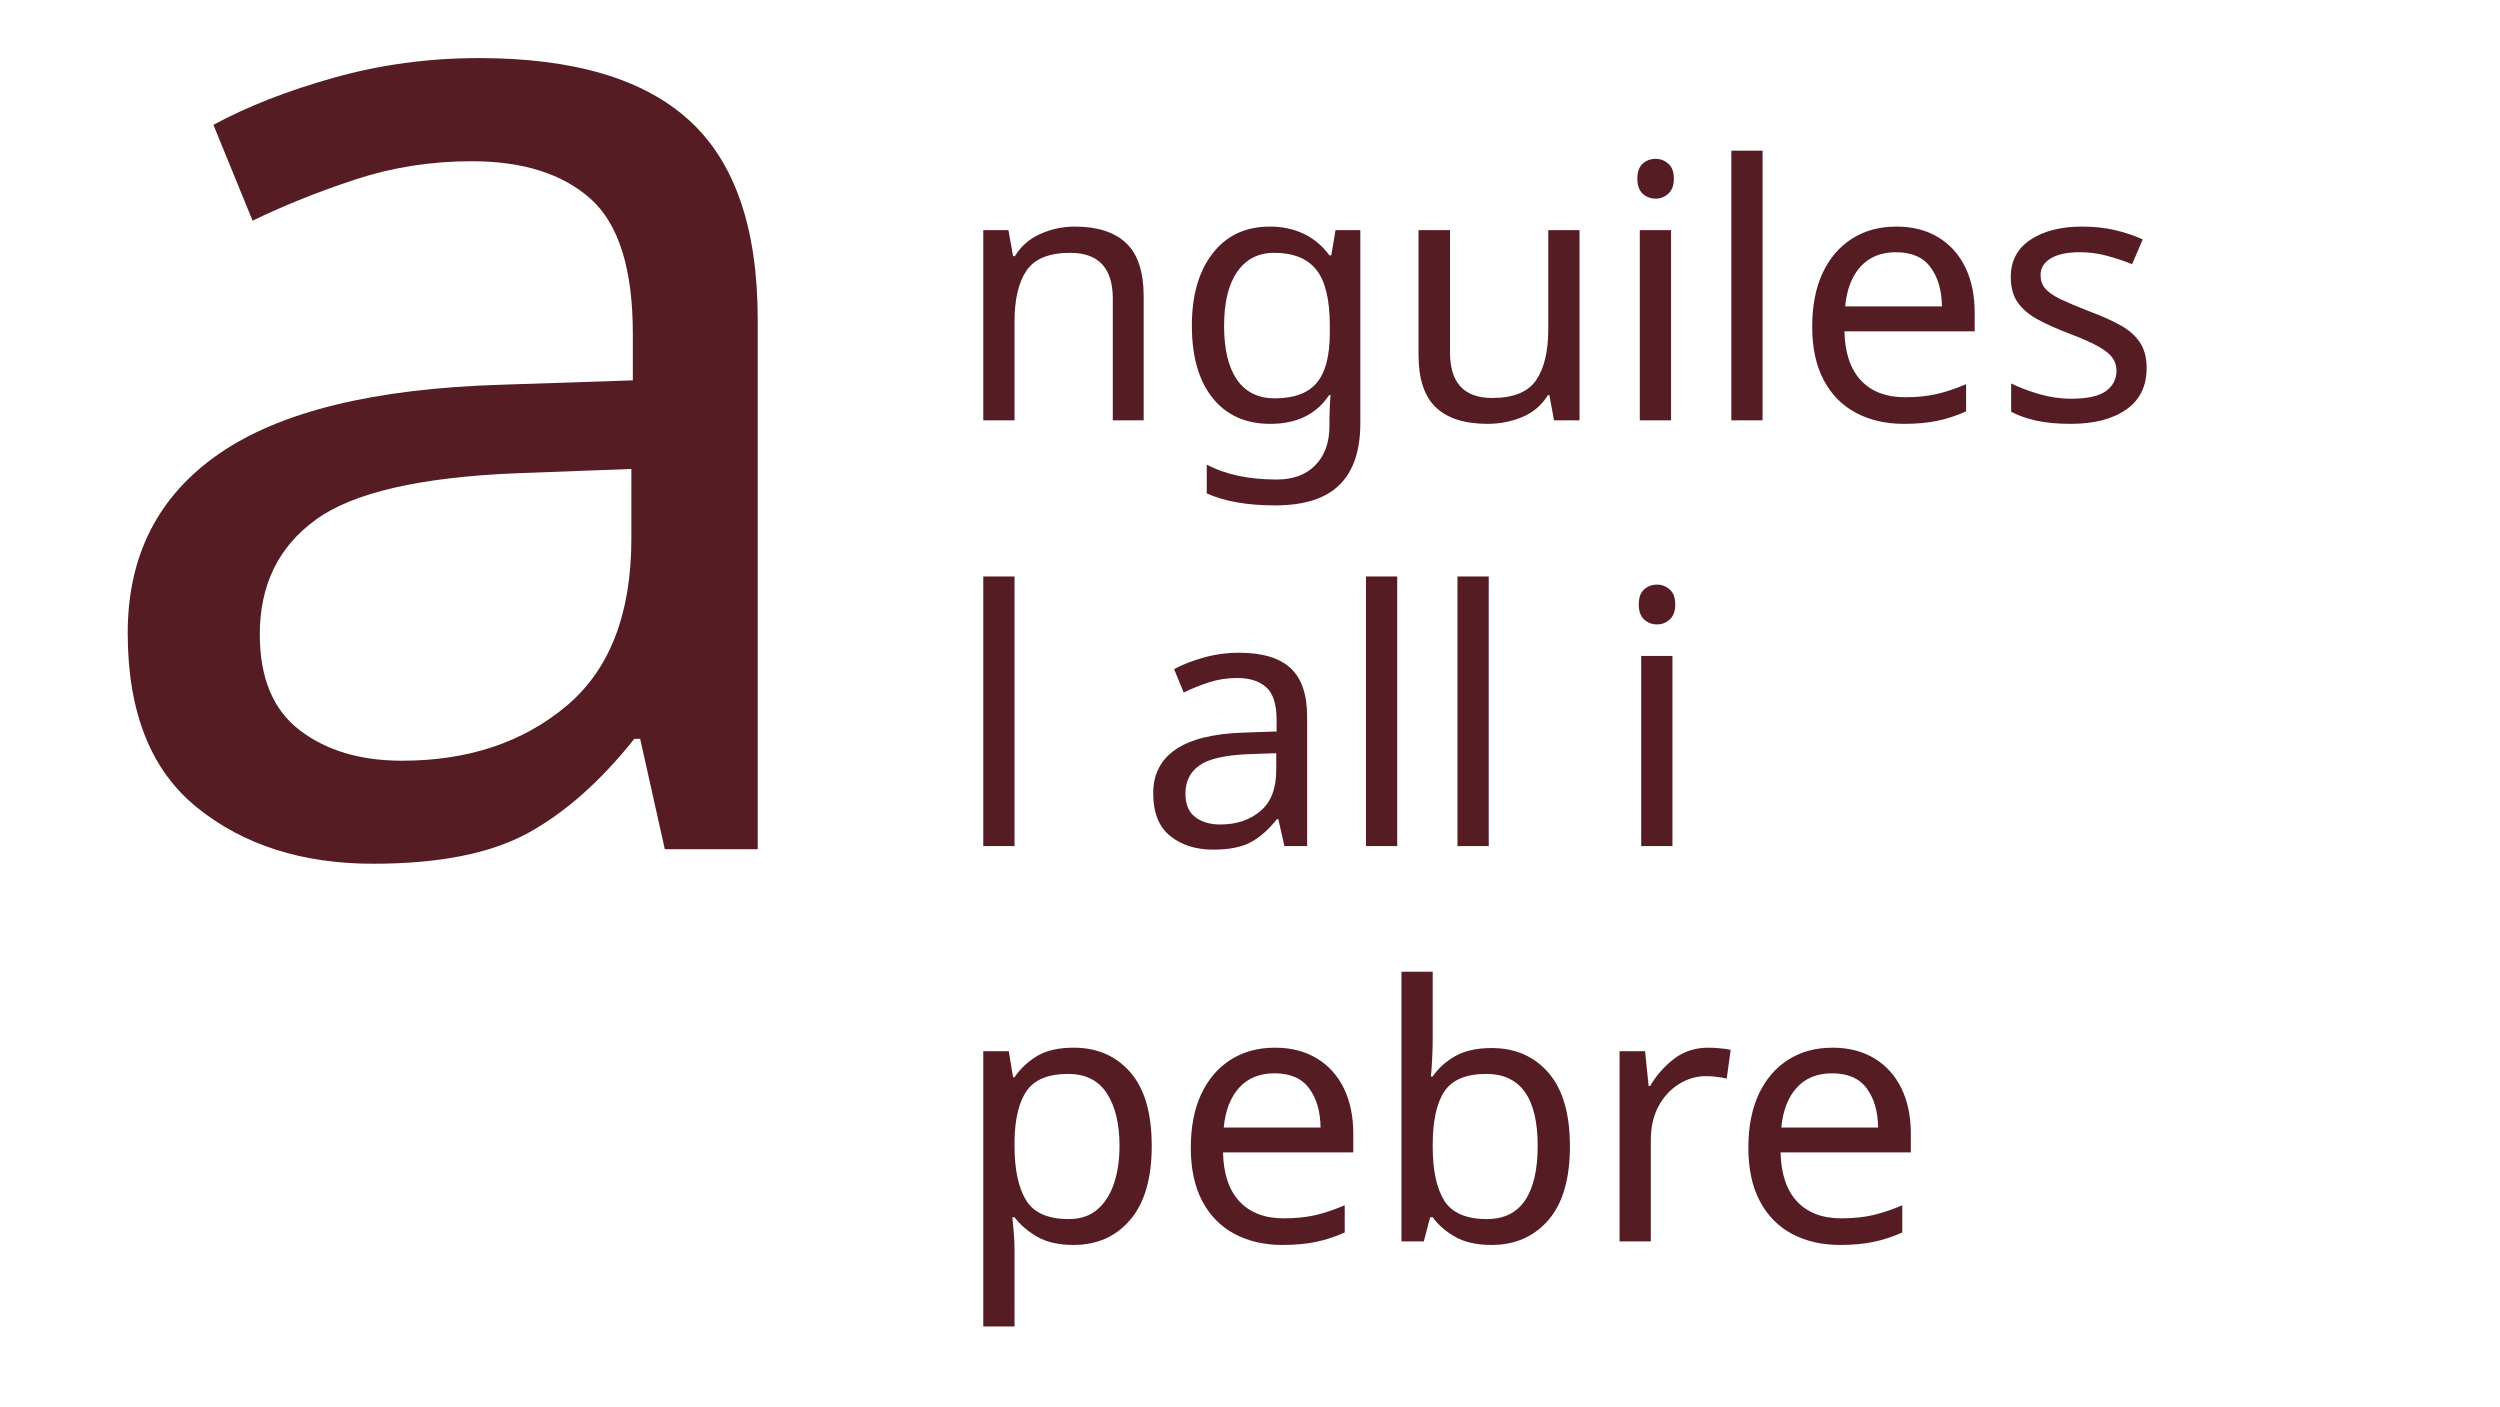
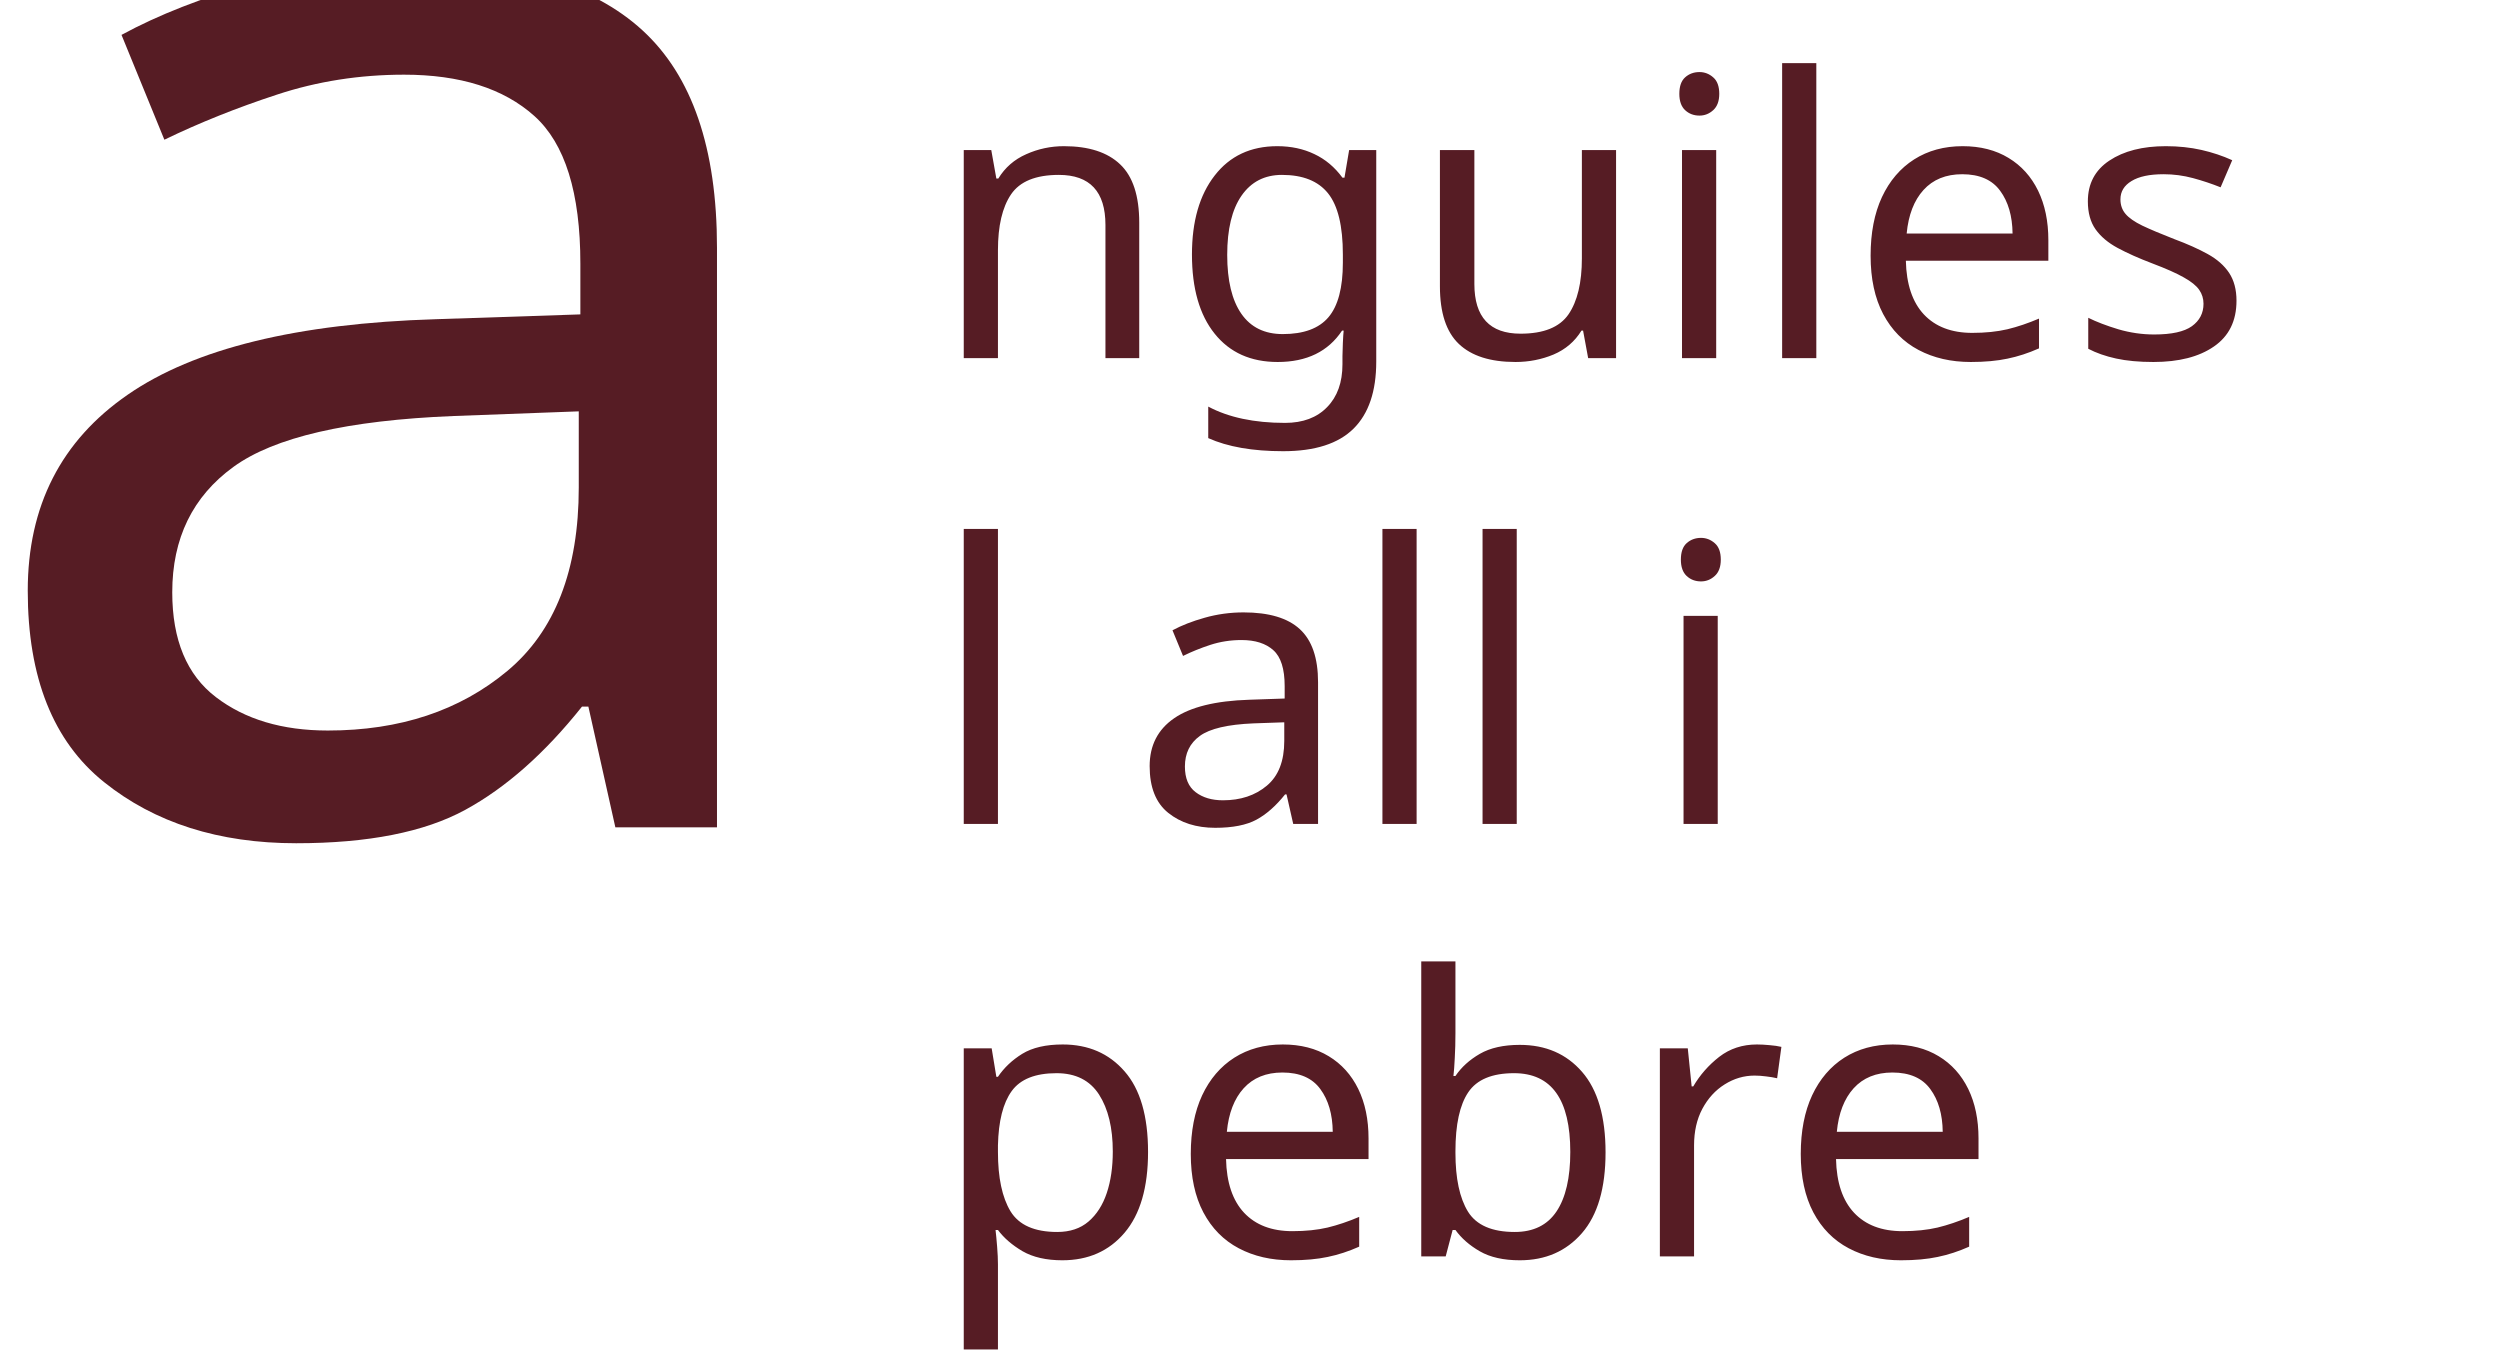
- <svg xmlns="http://www.w3.org/2000/svg" id="Capa_1" version="1.1" viewBox="0 0 320 180">
+ <svg xmlns="http://www.w3.org/2000/svg" id="Capa_1" version="1.1" viewBox="0 0 292.5 158.5">
  <defs>
    <style>
      .st0 {
        font-size: 45.4px;
      }

      .st0, .st1, .st2 {
        isolation: isolate;
      }

      .st0, .st2 {
        fill: #561c24;
        font-family: Fascinate-Regular, Fascinate;
      }

      .st2 {
        font-size: 185.8px;
      }
    </style>
  </defs>
  <g class="st1">
-     <text class="st2" transform="translate(7.8 108.7)">
-       <tspan x="0" y="0">a</tspan>
-     </text>
+     <g class="st1">
+       <text class="st2" transform="translate(-5.3 96.8)">
+         <tspan x="0" y="0">a</tspan>
+       </text>
+     </g>
  </g>
  <g class="st1">
-     <text class="st0" transform="translate(122 158.9)">
-       <tspan x="0" y="0">pebre</tspan>
-     </text>
+     <g class="st1">
+       <text class="st0" transform="translate(108.9 147)">
+         <tspan x="0" y="0">pebre</tspan>
+       </text>
+     </g>
  </g>
  <g class="st1">
-     <text class="st0" transform="translate(122 53.8)">
-       <tspan x="0" y="0">nguiles</tspan>
-     </text>
-     <text class="st0" transform="translate(122 108.3)">
-       <tspan x="0" y="0">l all i</tspan>
-     </text>
+     <g class="st1">
+       <text class="st0" transform="translate(108.9 41.9)">
+         <tspan x="0" y="0">nguiles</tspan>
+       </text>
+     </g>
+     <g class="st1">
+       <text class="st0" transform="translate(108.9 96.4)">
+         <tspan x="0" y="0">l all i</tspan>
+       </text>
+     </g>
  </g>
</svg>
